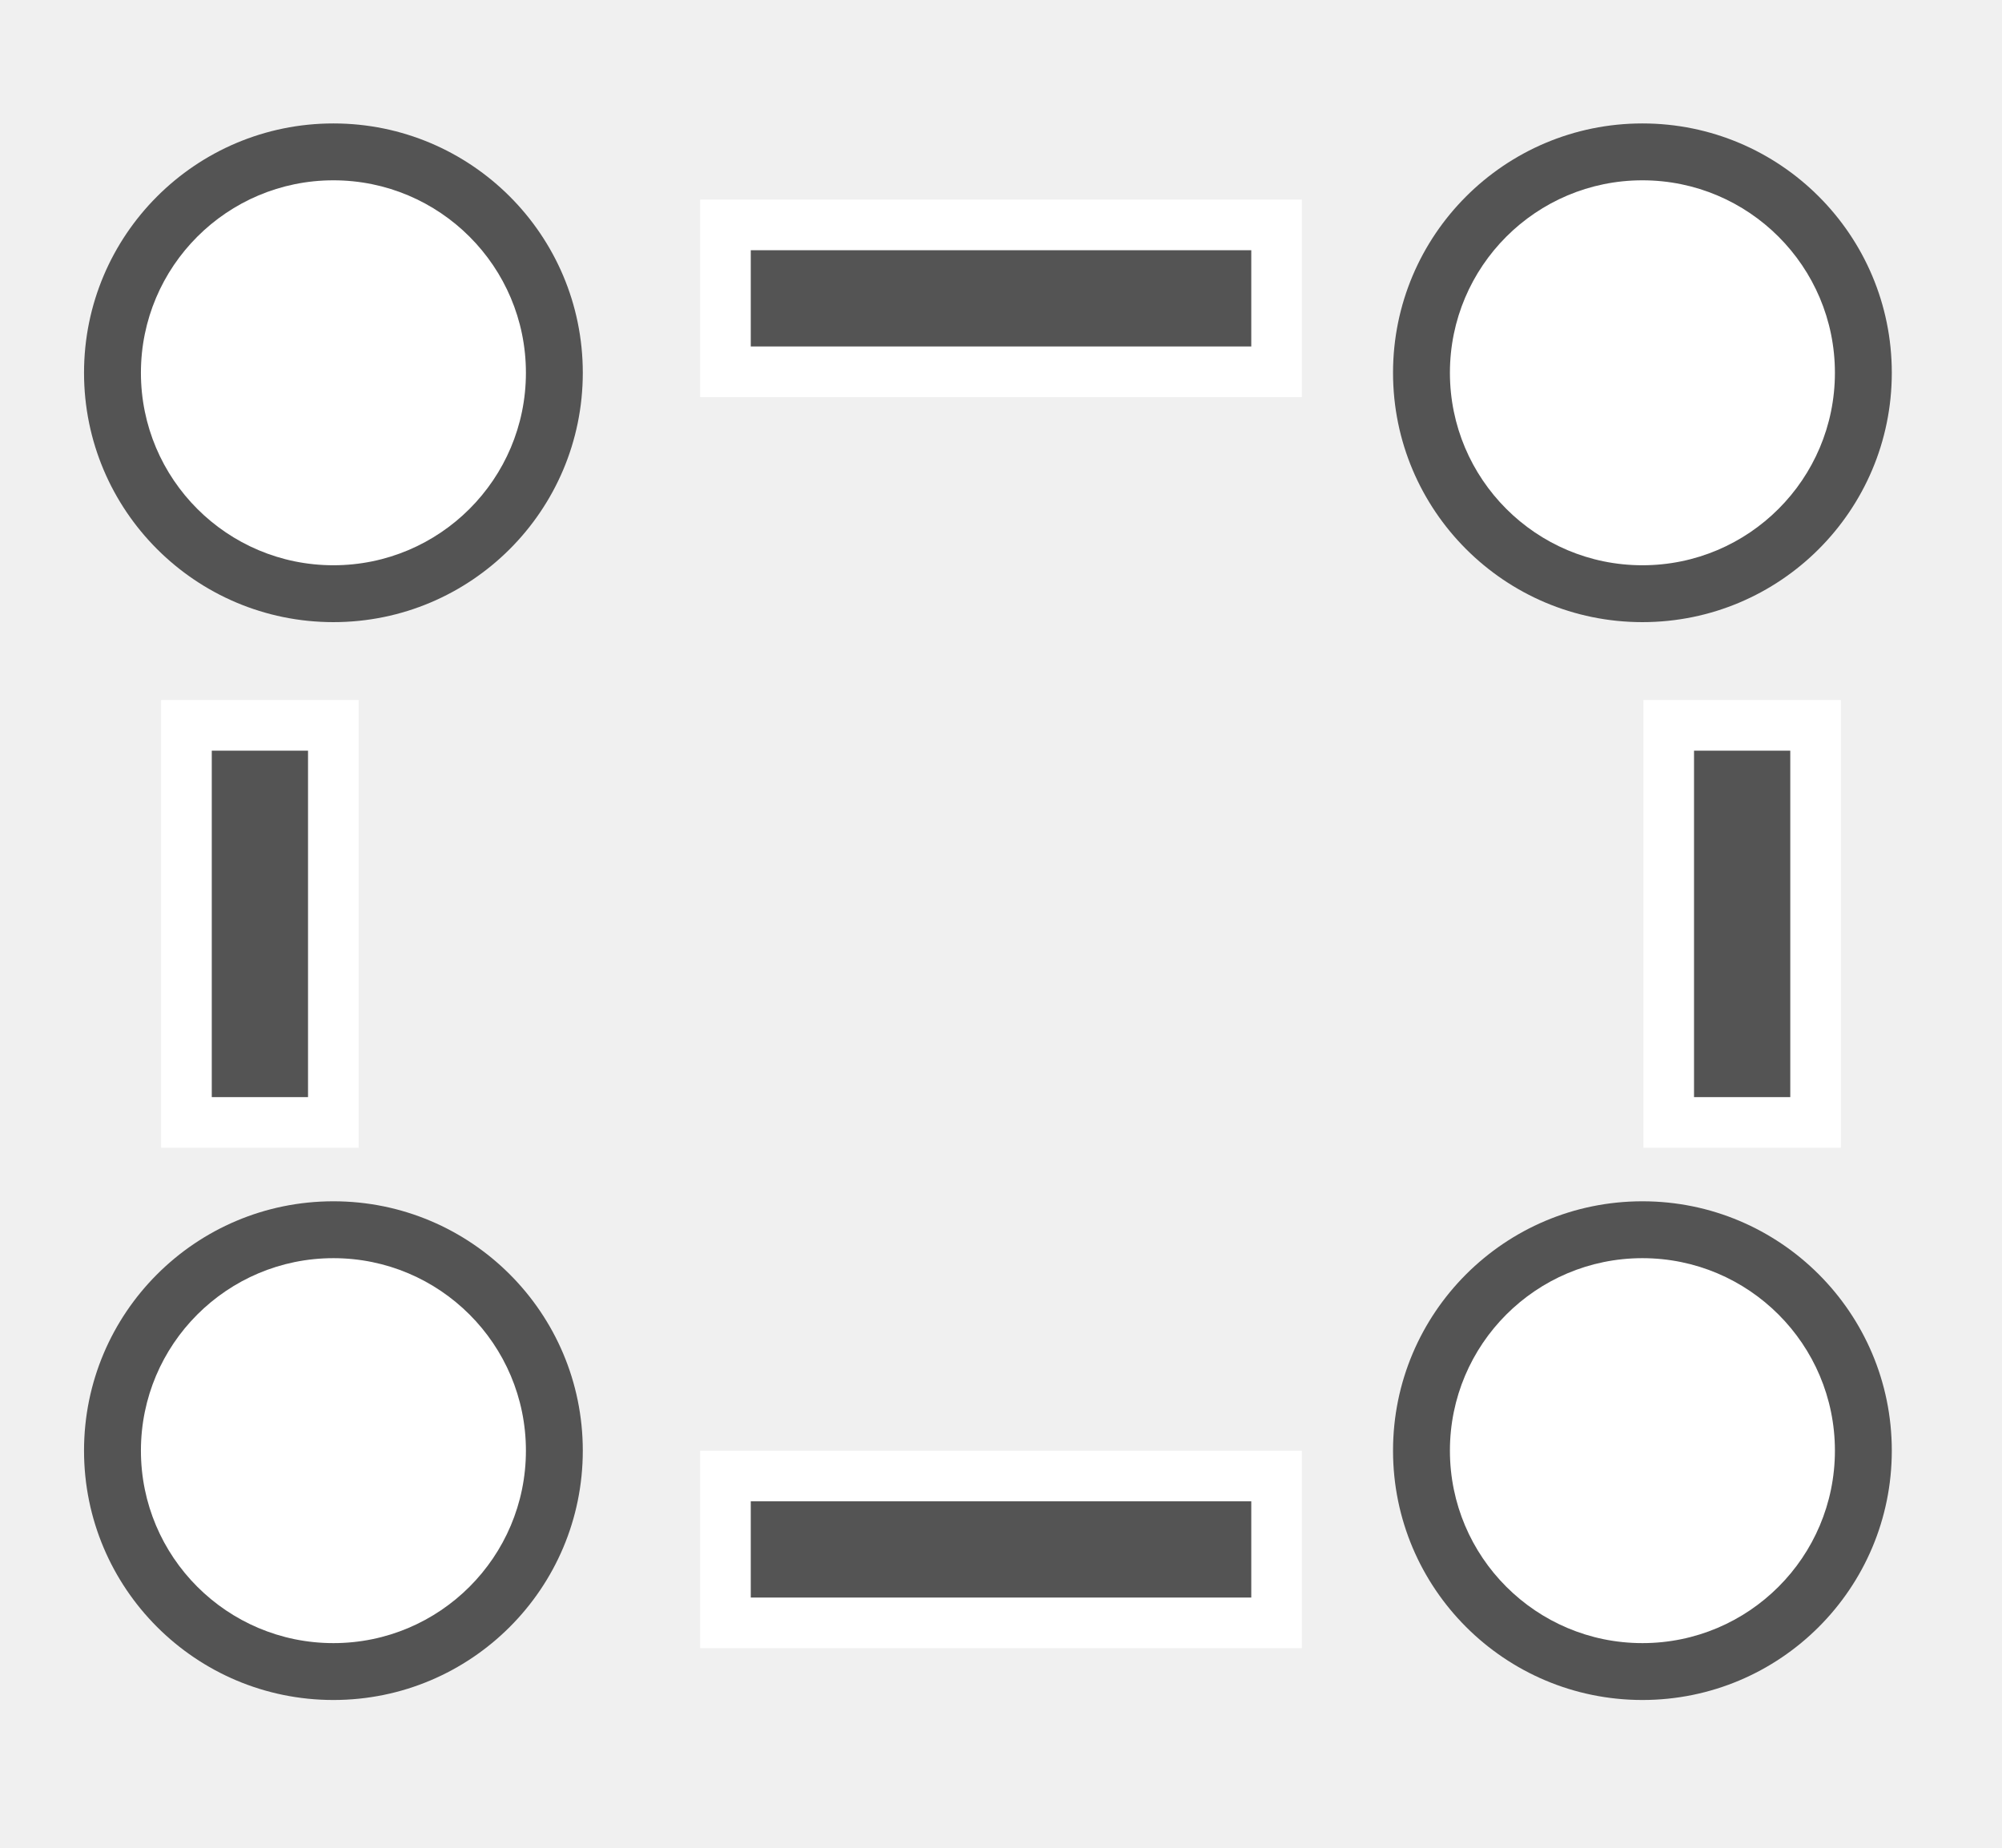
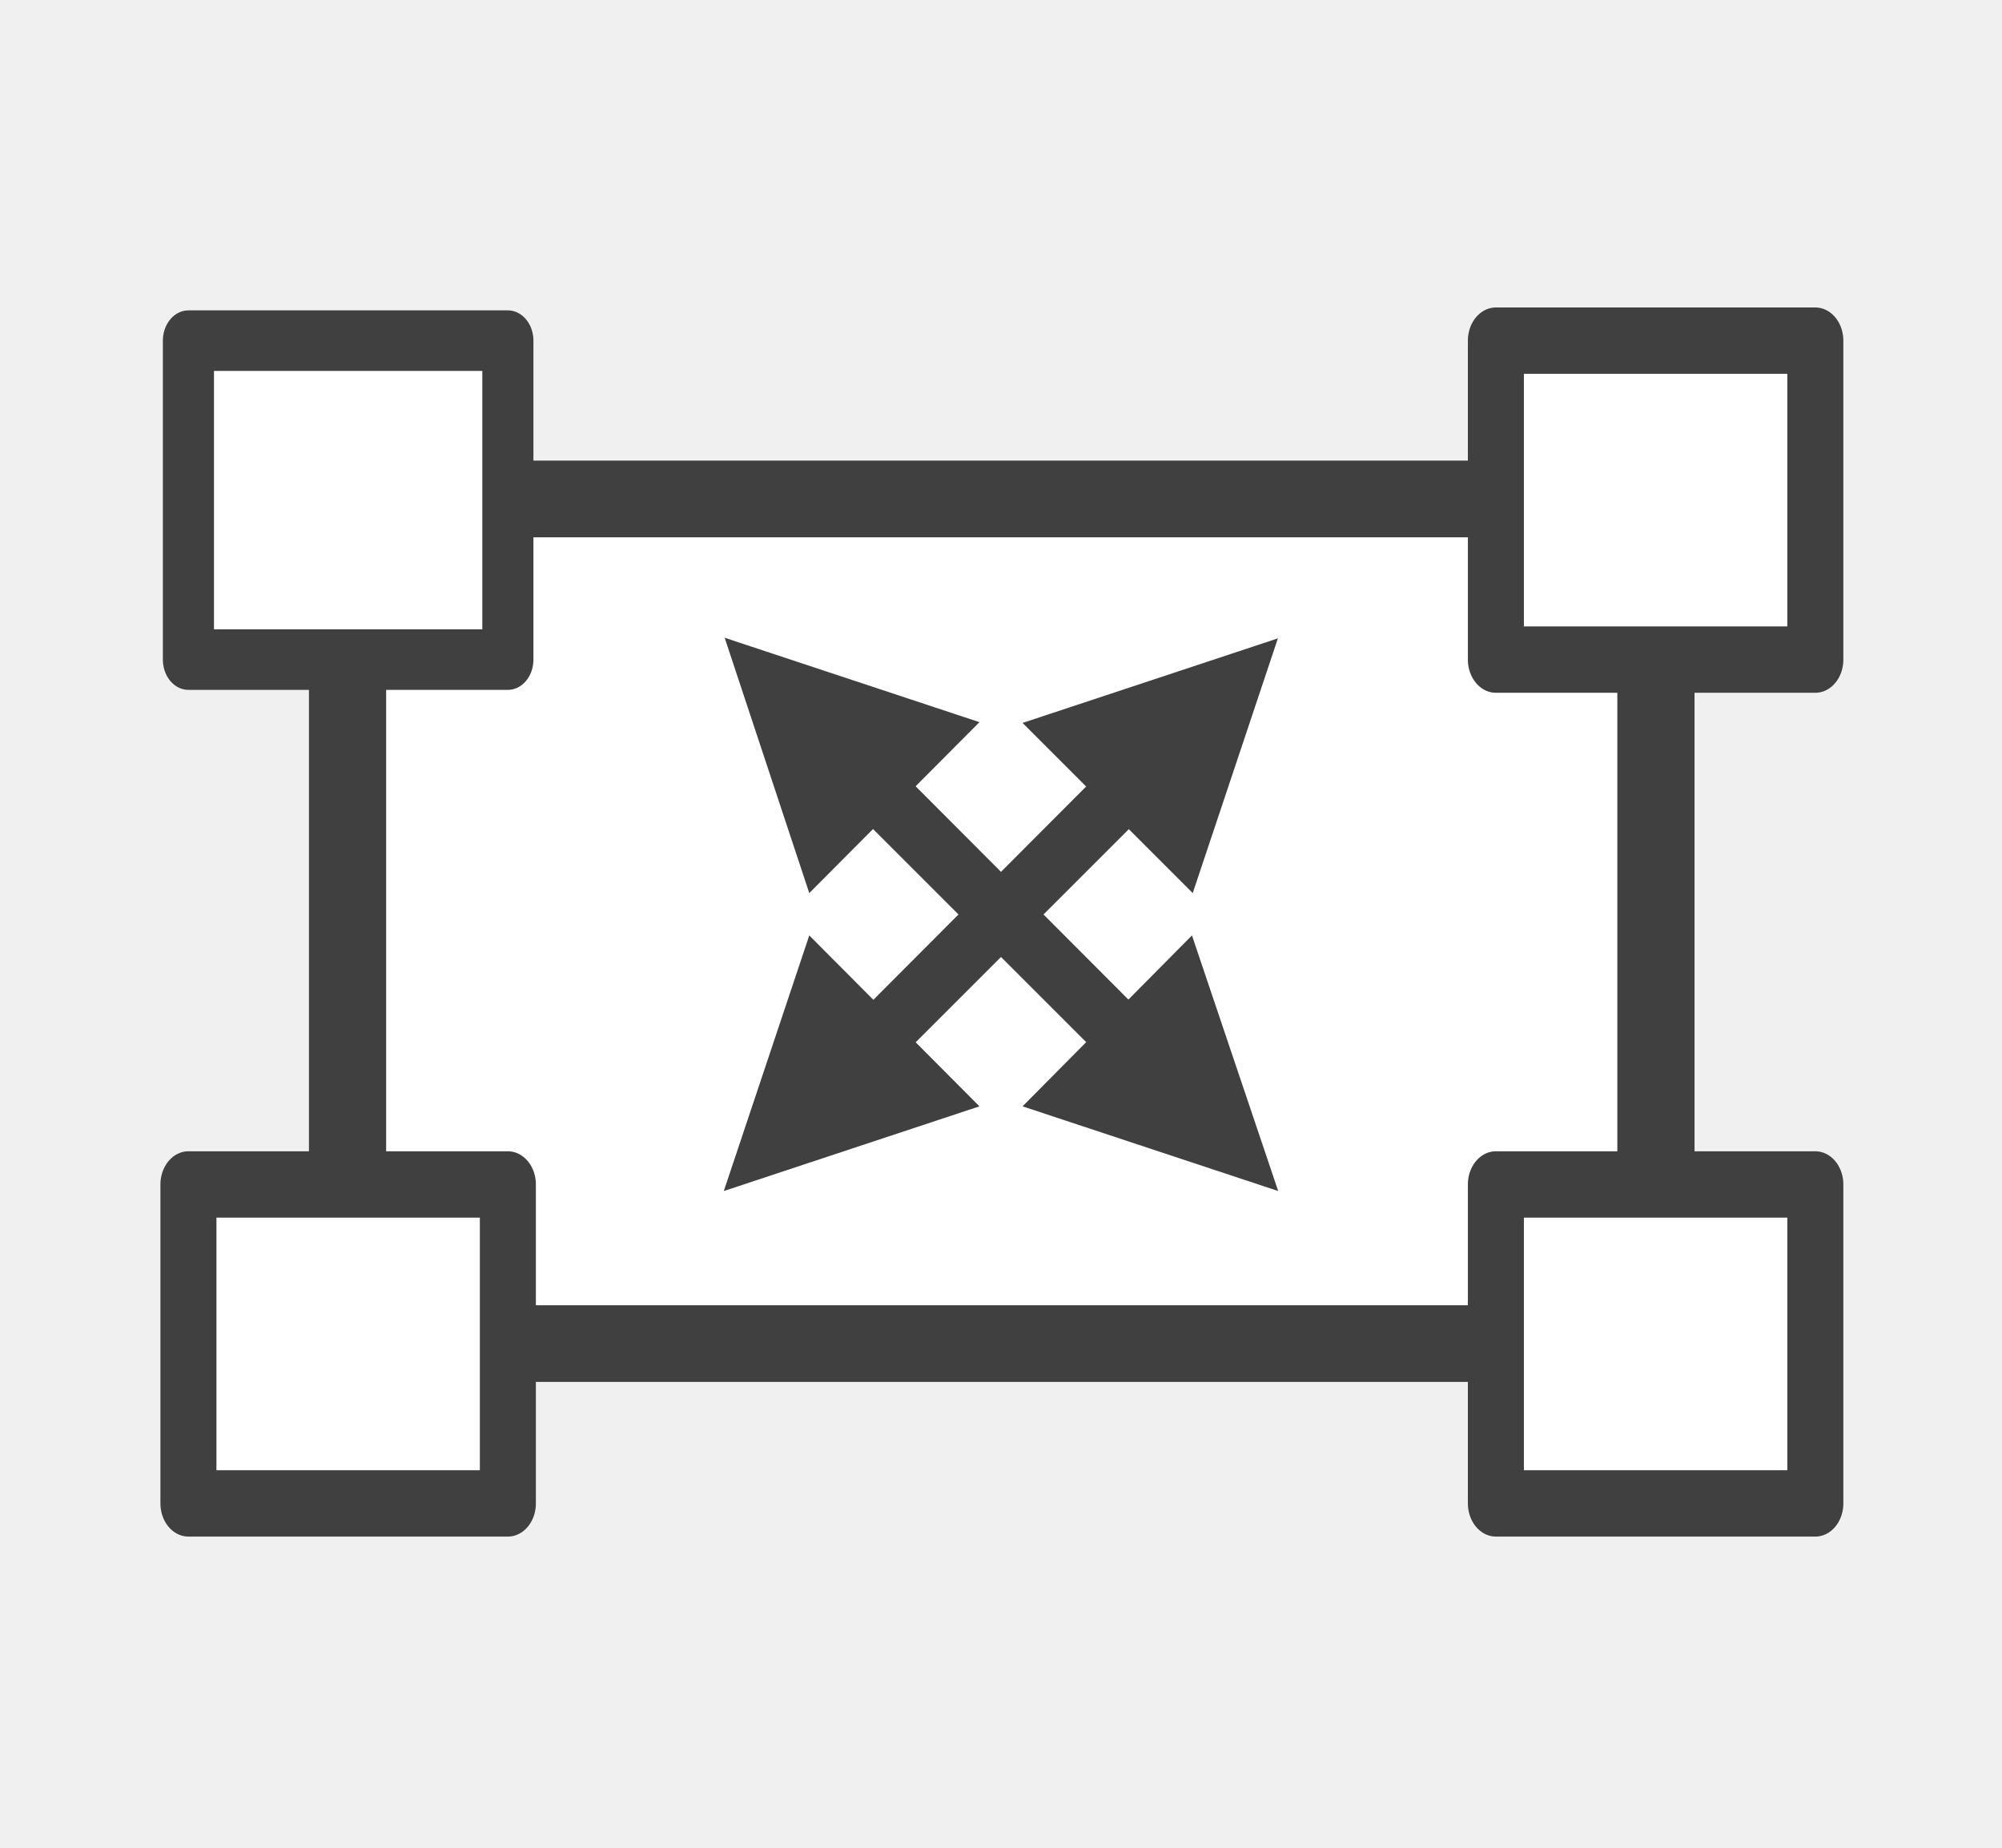
- <svg xmlns="http://www.w3.org/2000/svg" width="100%" height="100%" viewBox="0 0 26 24" version="1.1" xml:space="preserve" style="fill-rule:evenodd;clip-rule:evenodd;stroke-linejoin:round;stroke-miterlimit:2;">
-   <g transform="matrix(1,0,0,1,-68,-87)">
-     <g id="Artboard4" transform="matrix(1,0,0,1,-92.6667,87)">
-       <g transform="matrix(1,0,0,1,-8.66339,6.84201)">
-         <g transform="matrix(1.25,0,0,1.25,-4500.09,-561.75)">
-           <circle cx="3739" cy="459" r="2.591" style="fill:rgb(84,84,84);" />
-         </g>
-         <g transform="matrix(1.25,0,0,1.25,-4500.09,-561.75)">
-           <circle cx="3739" cy="459" r="2" style="fill:white;" />
-         </g>
-       </g>
-       <g transform="matrix(1,0,0,1,-8.66339,-7.15799)">
-         <g transform="matrix(1.25,0,0,1.25,-4500.09,-561.75)">
-           <circle cx="3739" cy="459" r="2.591" style="fill:rgb(84,84,84);" />
-         </g>
-         <g transform="matrix(1.25,0,0,1.25,-4500.09,-561.75)">
-           <circle cx="3739" cy="459" r="2" style="fill:white;" />
-         </g>
-       </g>
-       <g transform="matrix(1,0,0,1,8.33661,6.84201)">
-         <g transform="matrix(1.25,0,0,1.25,-4500.09,-561.75)">
-           <circle cx="3739" cy="459" r="2.591" style="fill:rgb(84,84,84);" />
-         </g>
-         <g transform="matrix(1.25,0,0,1.25,-4500.09,-561.75)">
-           <circle cx="3739" cy="459" r="2" style="fill:white;" />
-         </g>
-       </g>
-       <g transform="matrix(1,0,0,1,8.33661,-7.15799)">
-         <g transform="matrix(1.25,0,0,1.25,-4500.09,-561.75)">
-           <circle cx="3739" cy="459" r="2.591" style="fill:rgb(84,84,84);" />
-         </g>
-         <g transform="matrix(1.25,0,0,1.25,-4500.09,-561.75)">
-           <circle cx="3739" cy="459" r="2" style="fill:white;" />
-         </g>
-       </g>
-       <g transform="matrix(1.4136,0,3.46945e-16,1.3741,158.667,-6.74985)">
-         <g transform="matrix(1.81142,0,2.34095e-16,0.909688,3.36555,4.54844)">
-           <rect x="2.474" y="15.474" width="3.052" height="2.052" style="fill:white;" />
-         </g>
-         <g transform="matrix(1.81142,0,2.34095e-16,0.909688,3.36555,-7.27751)">
-           <rect x="2.474" y="15.474" width="3.052" height="2.052" style="fill:white;" />
-         </g>
-         <g transform="matrix(1.44582e-17,1.38659,-0.884268,-1.37236e-16,32.0105,8.099)">
-           <rect x="2.474" y="15.474" width="3.052" height="2.052" style="fill:white;" />
-         </g>
-         <g transform="matrix(1.44582e-17,1.38659,-0.884268,-1.37236e-16,18.3928,8.099)">
-           <rect x="2.474" y="15.474" width="3.052" height="2.052" style="fill:white;" />
-         </g>
-       </g>
-       <g transform="matrix(1.4136,0,3.46945e-16,1.3741,158.667,-6.74985)">
-         <g transform="matrix(2.29909,0,3.57229e-16,0.909688,1.41483,4.54844)">
-           <rect x="3" y="16" width="2" height="1" style="fill:rgb(84,84,84);" />
-         </g>
-         <g transform="matrix(2.29909,0,3.57229e-16,0.909688,1.41483,-7.27751)">
-           <rect x="3" y="16" width="2" height="1" style="fill:rgb(84,84,84);" />
-         </g>
-         <g transform="matrix(2.19655e-17,1.63744,-0.884268,-2.08683e-16,32.0105,7.0956)">
-           <rect x="3" y="16" width="2" height="1" style="fill:rgb(84,84,84);" />
-         </g>
-         <g transform="matrix(2.19655e-17,1.63744,-0.884268,-2.08683e-16,18.3928,7.0956)">
-           <rect x="3" y="16" width="2" height="1" style="fill:rgb(84,84,84);" />
-         </g>
-       </g>
-     </g>
+ <svg xmlns="http://www.w3.org/2000/svg" viewBox="0 0 26 24" xml:space="preserve" fill-rule="evenodd" clip-rule="evenodd" stroke-linecap="round" stroke-linejoin="round" stroke-miterlimit="1.5">
+   <path fill="none" d="M0 0h26v24H0z" />
+   <path fill="#fff" stroke="#404040" stroke-width="1.18" d="M41 65h20v13H41z" transform="matrix(.8496 0 0 .84386 -30.32 -48.37)" />
+   <path fill="#fff" stroke="#404040" stroke-width=".52" d="M77.75 61.26H81V64h-3.25z" transform="matrix(1.27649 0 0 1.51199 -96.8 -88.2)" />
+   <path fill="#fff" stroke="#404040" stroke-width=".57" d="M77.75 61.26H81V64h-3.25z" transform="matrix(1.27649 0 0 1.51199 -96.8 -77.24)" />
+   <path fill="#fff" stroke="#404040" stroke-width=".57" d="M77.75 61.26H81V64h-3.25z" transform="matrix(1.27649 0 0 1.51199 -79.82 -77.24)" />
+   <path fill="#fff" stroke="#404040" stroke-width=".57" d="M77.75 61.26H81V64h-3.25z" transform="matrix(1.27649 0 0 1.51199 -79.82 -88.2)" />
+   <path fill="#404040" d="m11.34 9.66 3.87 3.88-.55.55-3.87-3.87z" />
+   <path d="m9.4 8.28 3.32 1.1-2.21 2.22-1.1-3.32Z" fill="#404040" />
+   <g>
+     <path d="m16.6 15.47-3.32-1.1 2.2-2.22 1.12 3.32Z" fill="#404040" />
+   </g>
+   <g>
+     <path fill="#404040" d="m15.21 10.22-3.87 3.87-.55-.55 3.87-3.88z" />
+   </g>
+   <g>
+     <path d="m16.6 8.28-1.11 3.32-2.21-2.21 3.32-1.1Z" fill="#404040" />
+   </g>
+   <g>
+     <path d="m9.4 15.47 1.11-3.32 2.21 2.22-3.32 1.1Z" fill="#404040" />
  </g>
</svg>
